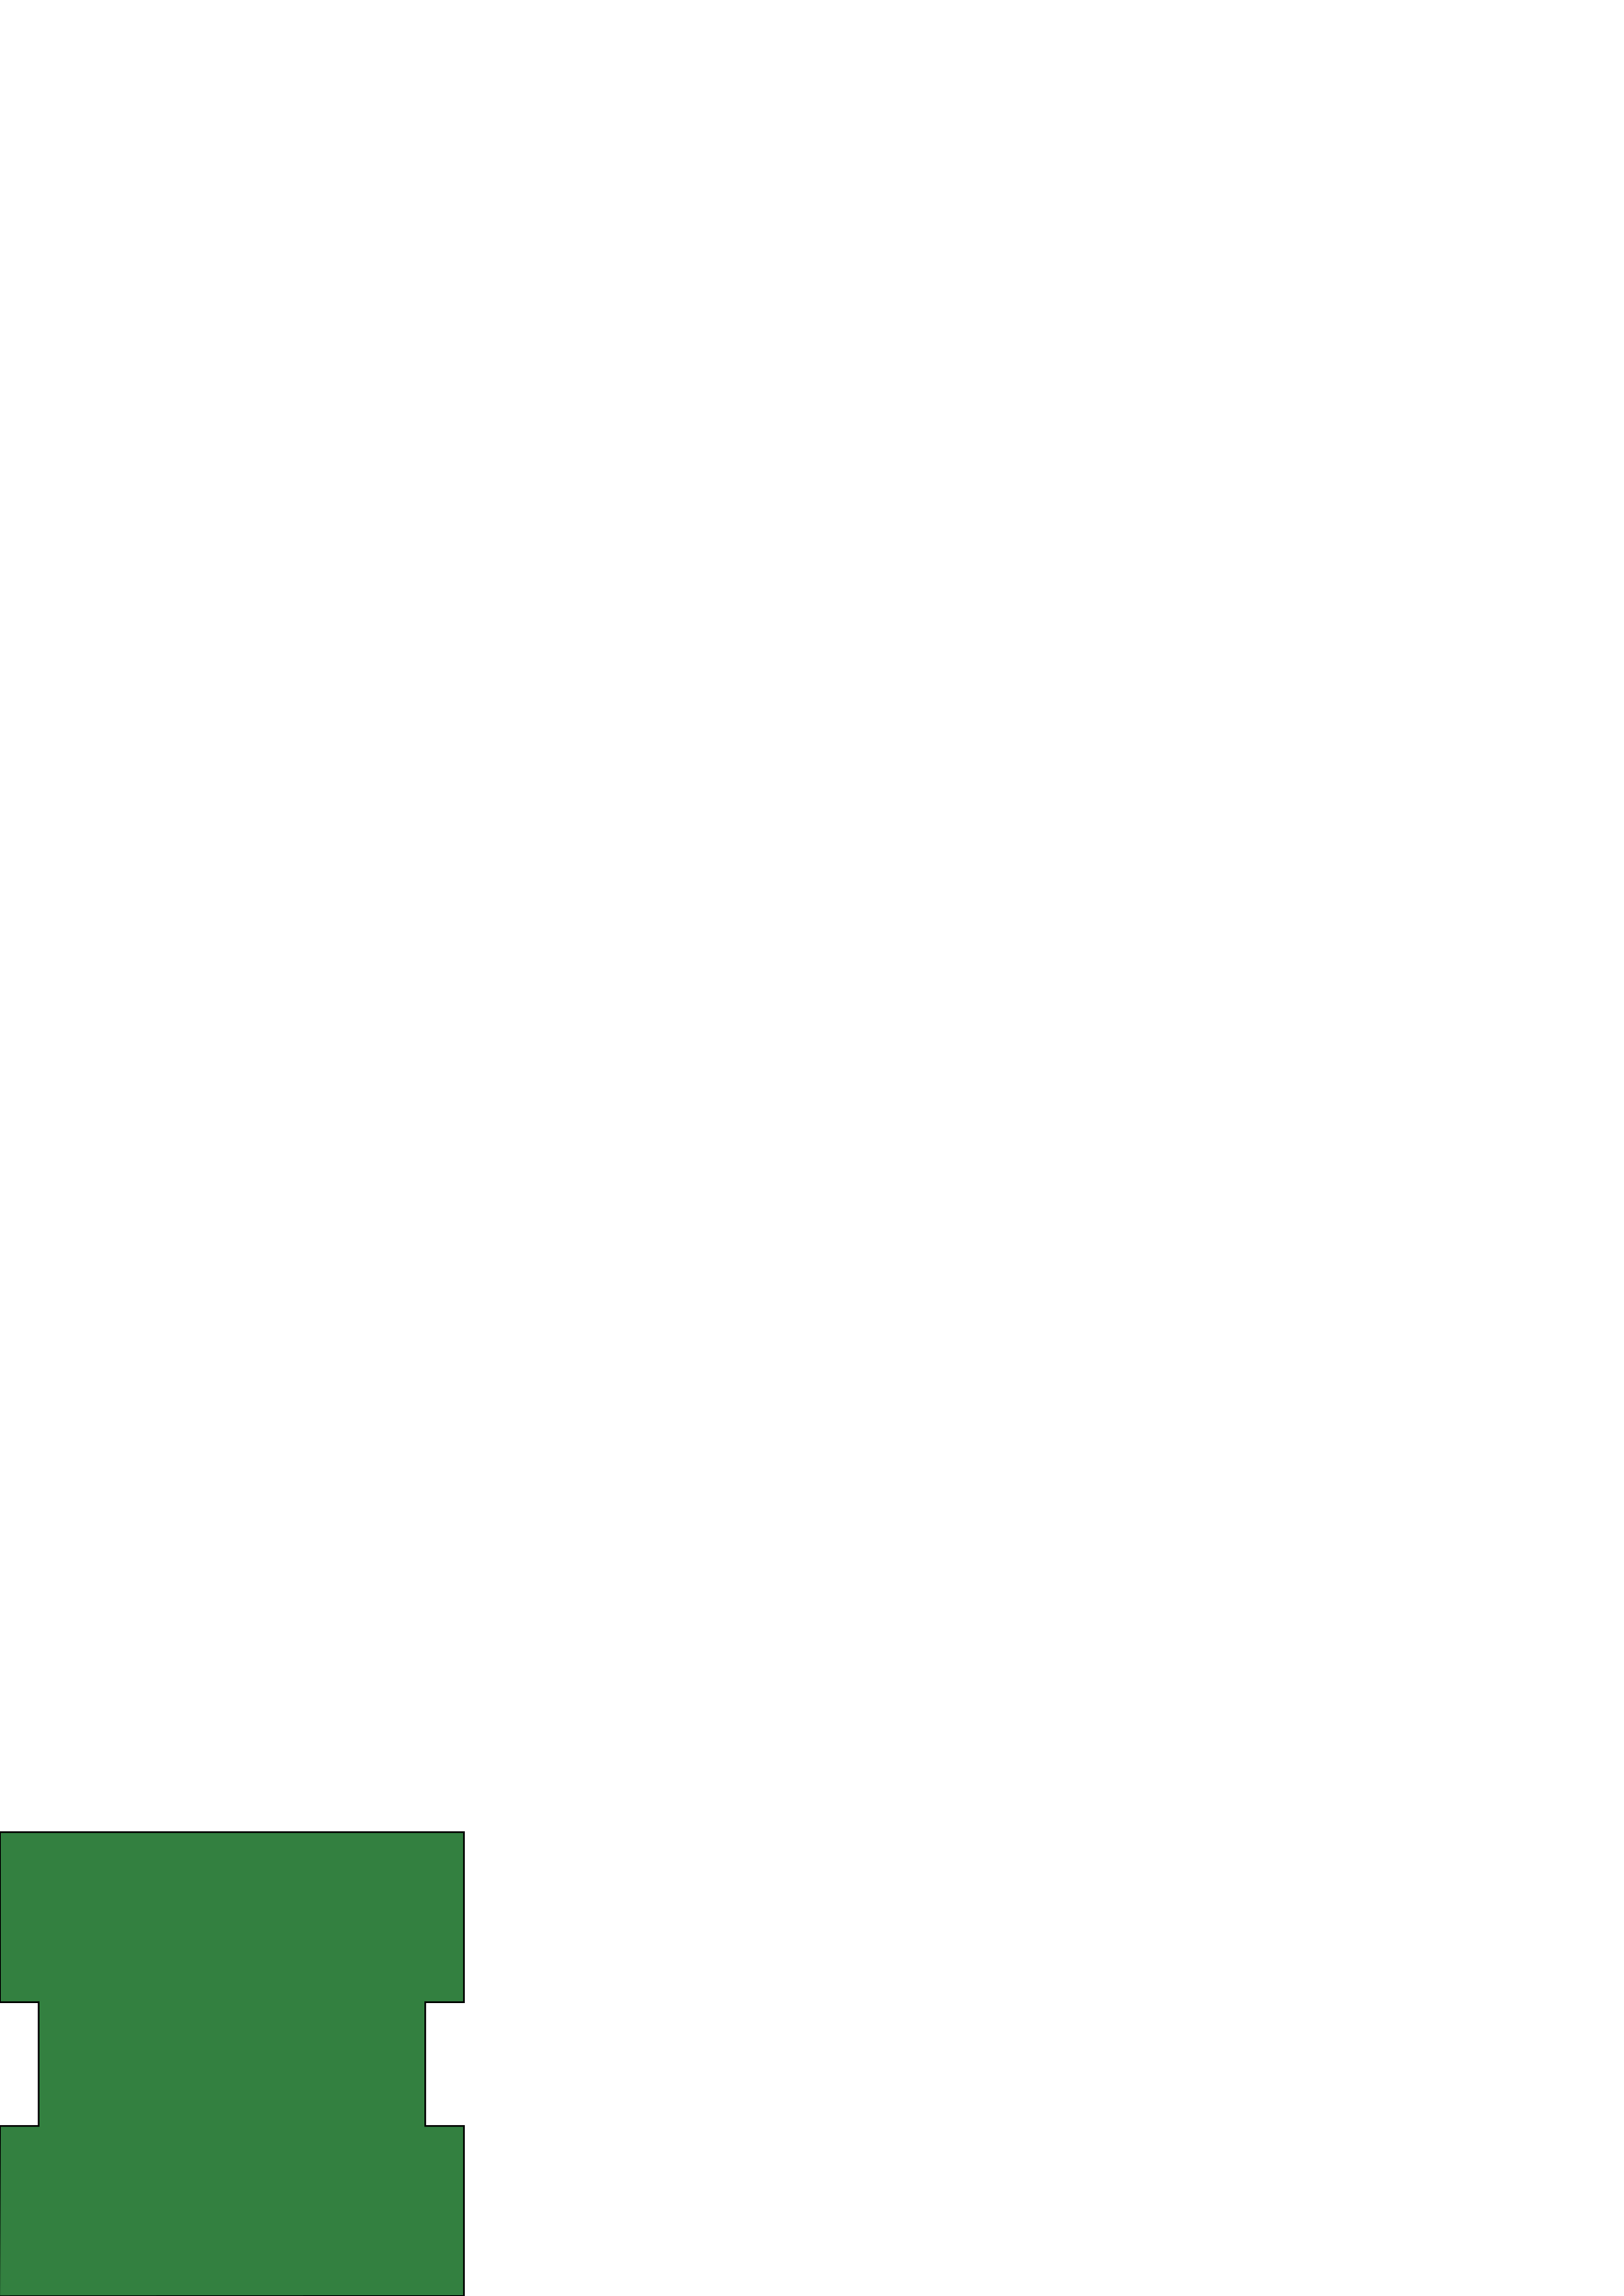
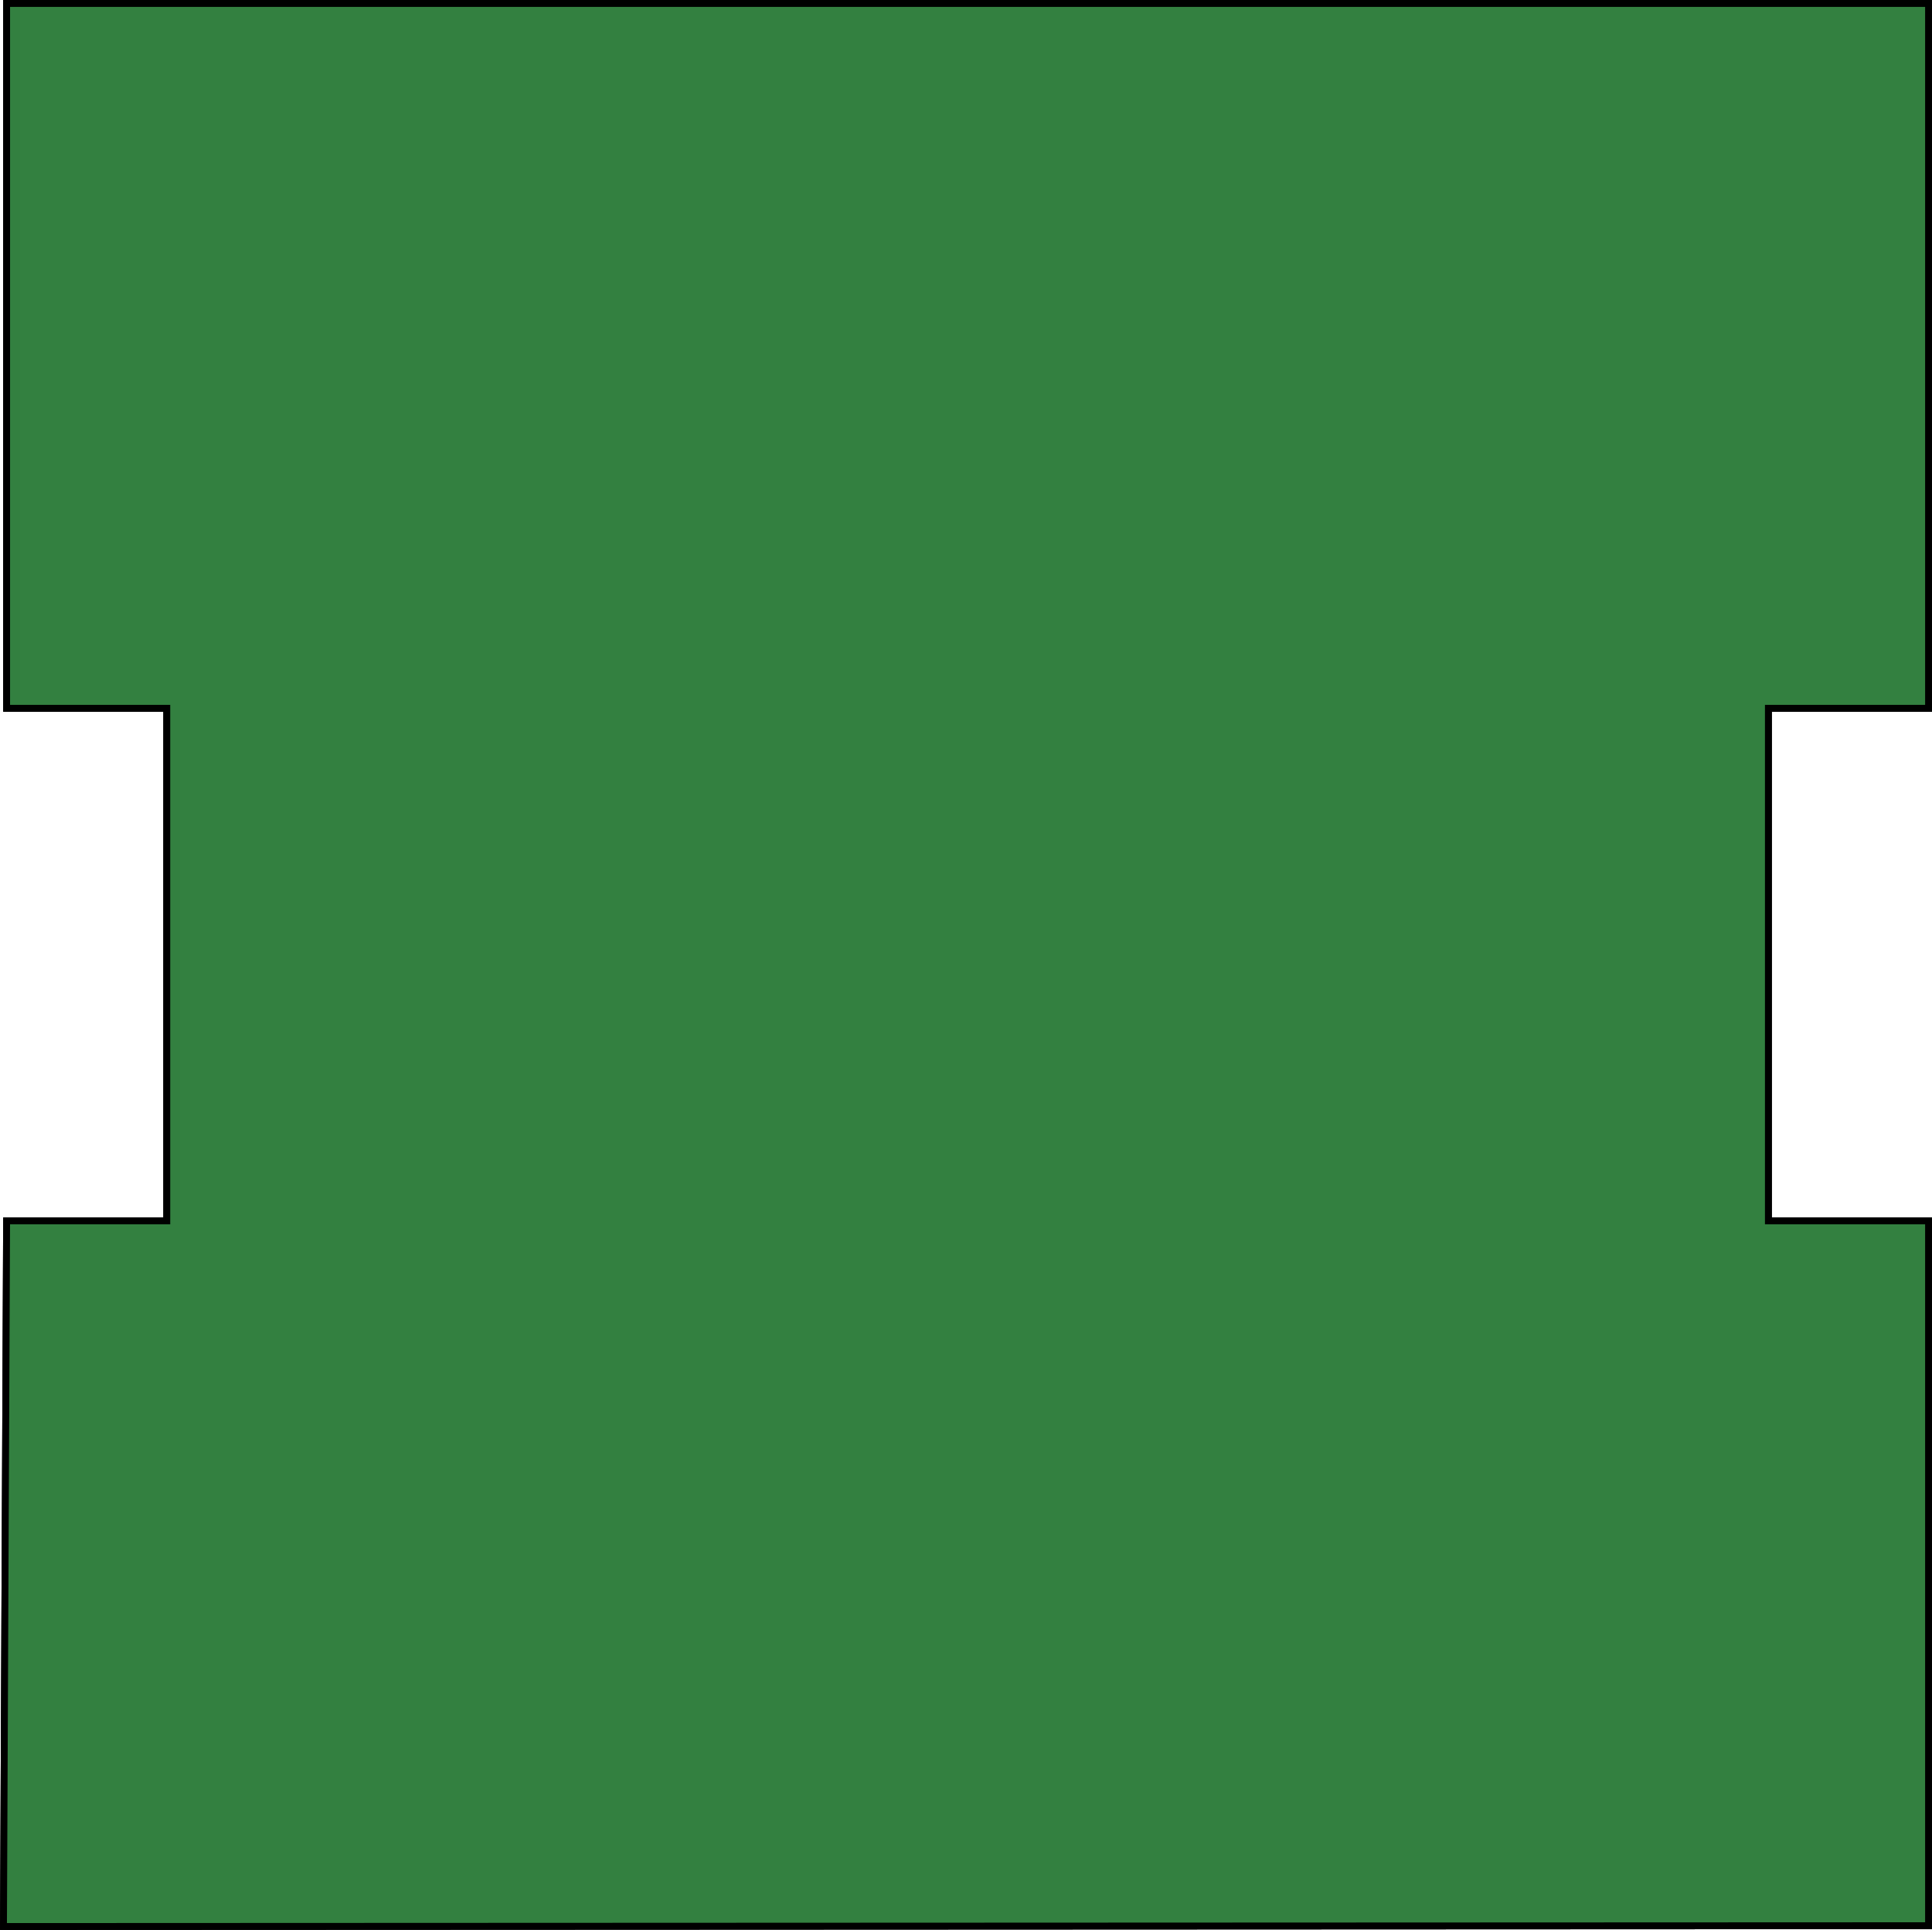
- <svg xmlns="http://www.w3.org/2000/svg" width="210mm" height="297mm" viewBox="0 0 210 297" version="1.1" id="svg3745">
+ <svg xmlns="http://www.w3.org/2000/svg" width="60.314mm" height="60.24mm" viewBox="0 0 60.314 60.24" version="1.1" id="svg3745">
  <defs id="defs3739">
    </defs>
-   <g id="layer1">
-     <g id="layer3" style="opacity:1">
-       <path style="fill:#338040;stroke:#000000;stroke-width:0.215px;stroke-linecap:butt;stroke-linejoin:miter;stroke-opacity:1;fill-opacity:1" d="m 0,237 h 60 v 22 h -5 v 16 l 5,0 v 22 L -0.098,297.025 0,275 5,275 V 259 H 0 Z" id="path4635" />
+   <g id="layer1" transform="translate(0.2066832,-236.8923)" style="display:inline">
+     <g id="board" style="opacity:1">
+       <path style="fill:#338040;fill-opacity:1;stroke:#000000;stroke-width:0.215px;stroke-linecap:butt;stroke-linejoin:miter;stroke-opacity:1" d="m 0,237 h 60 v 22 h -5 v 16 h 5 v 22 L -0.098,297.025 0,275 H 5 V 259 H 0 Z" id="path4635" />
    </g>
-     <g id="layer2" />
+     <g id="silkscreen" style="display:inline">
+       <path id="path4658" d="m 0,237 h 60 v 22 h -5 v 16 h 5 v 22 L -0.098,297.025 0,275 H 5 V 259 H 0 Z" style="display:inline;opacity:1;fill:#338040;fill-opacity:1;stroke:#000000;stroke-width:0.215px;stroke-linecap:butt;stroke-linejoin:miter;stroke-opacity:1" />
+     </g>
  </g>
</svg>
